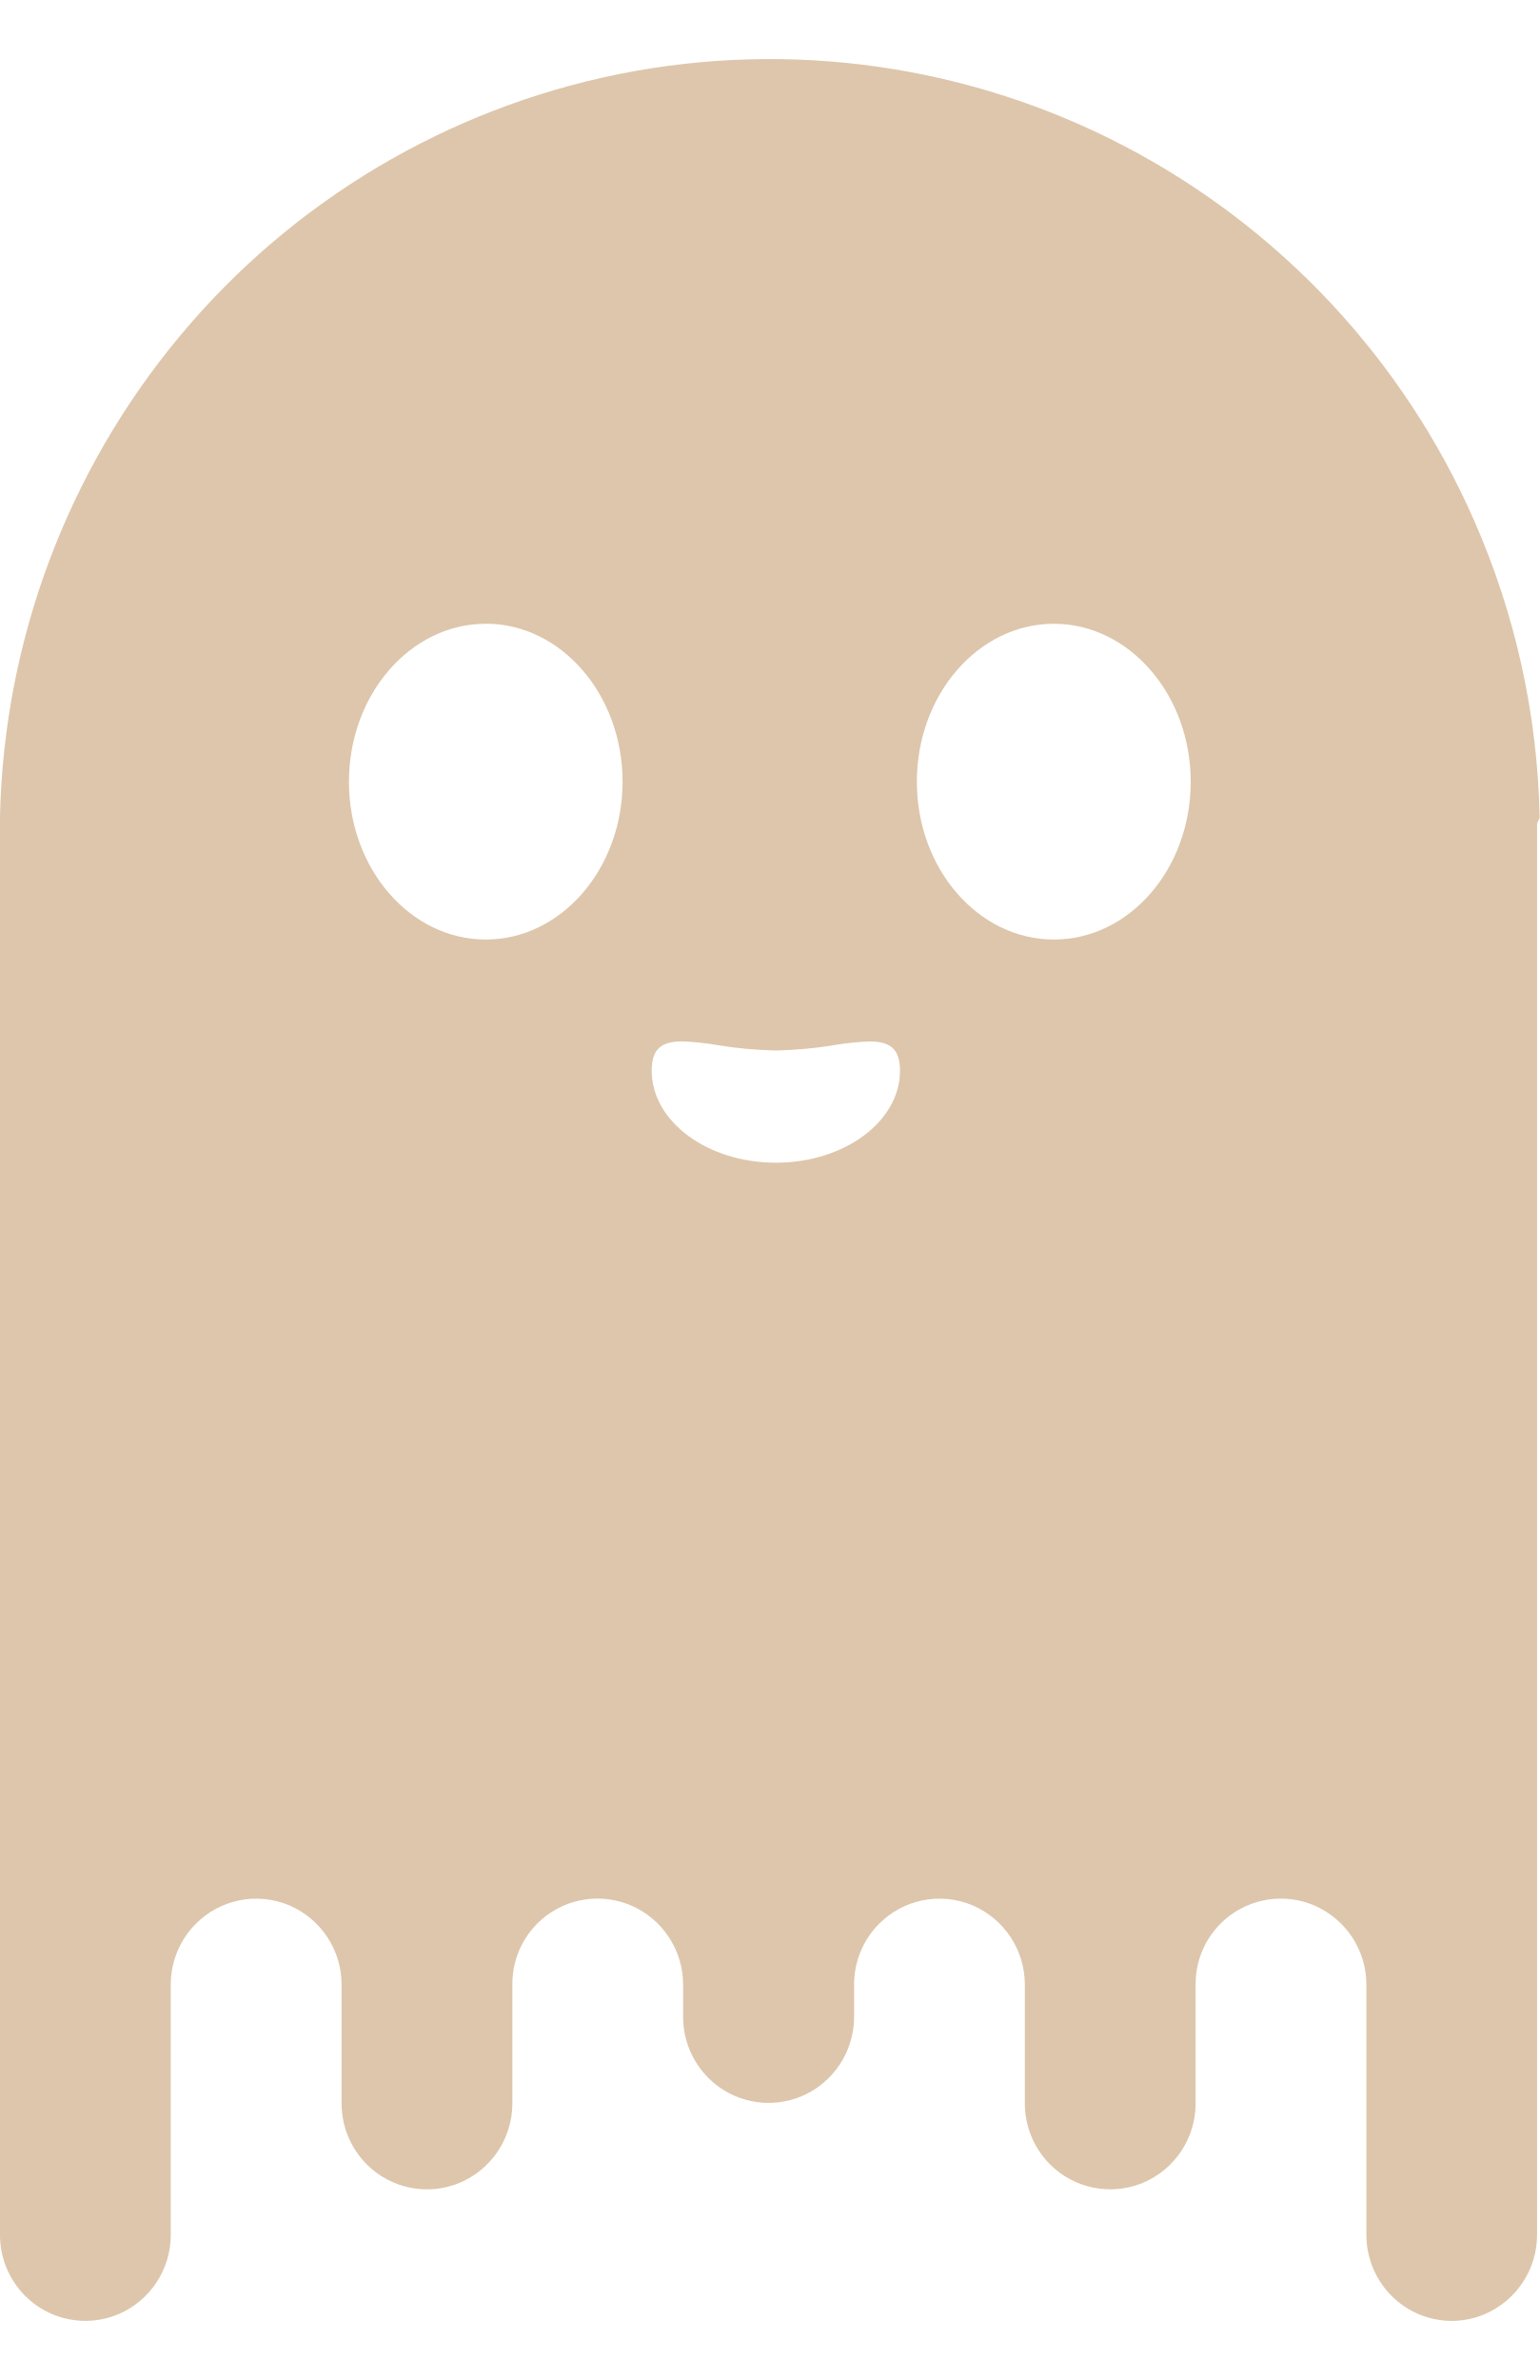
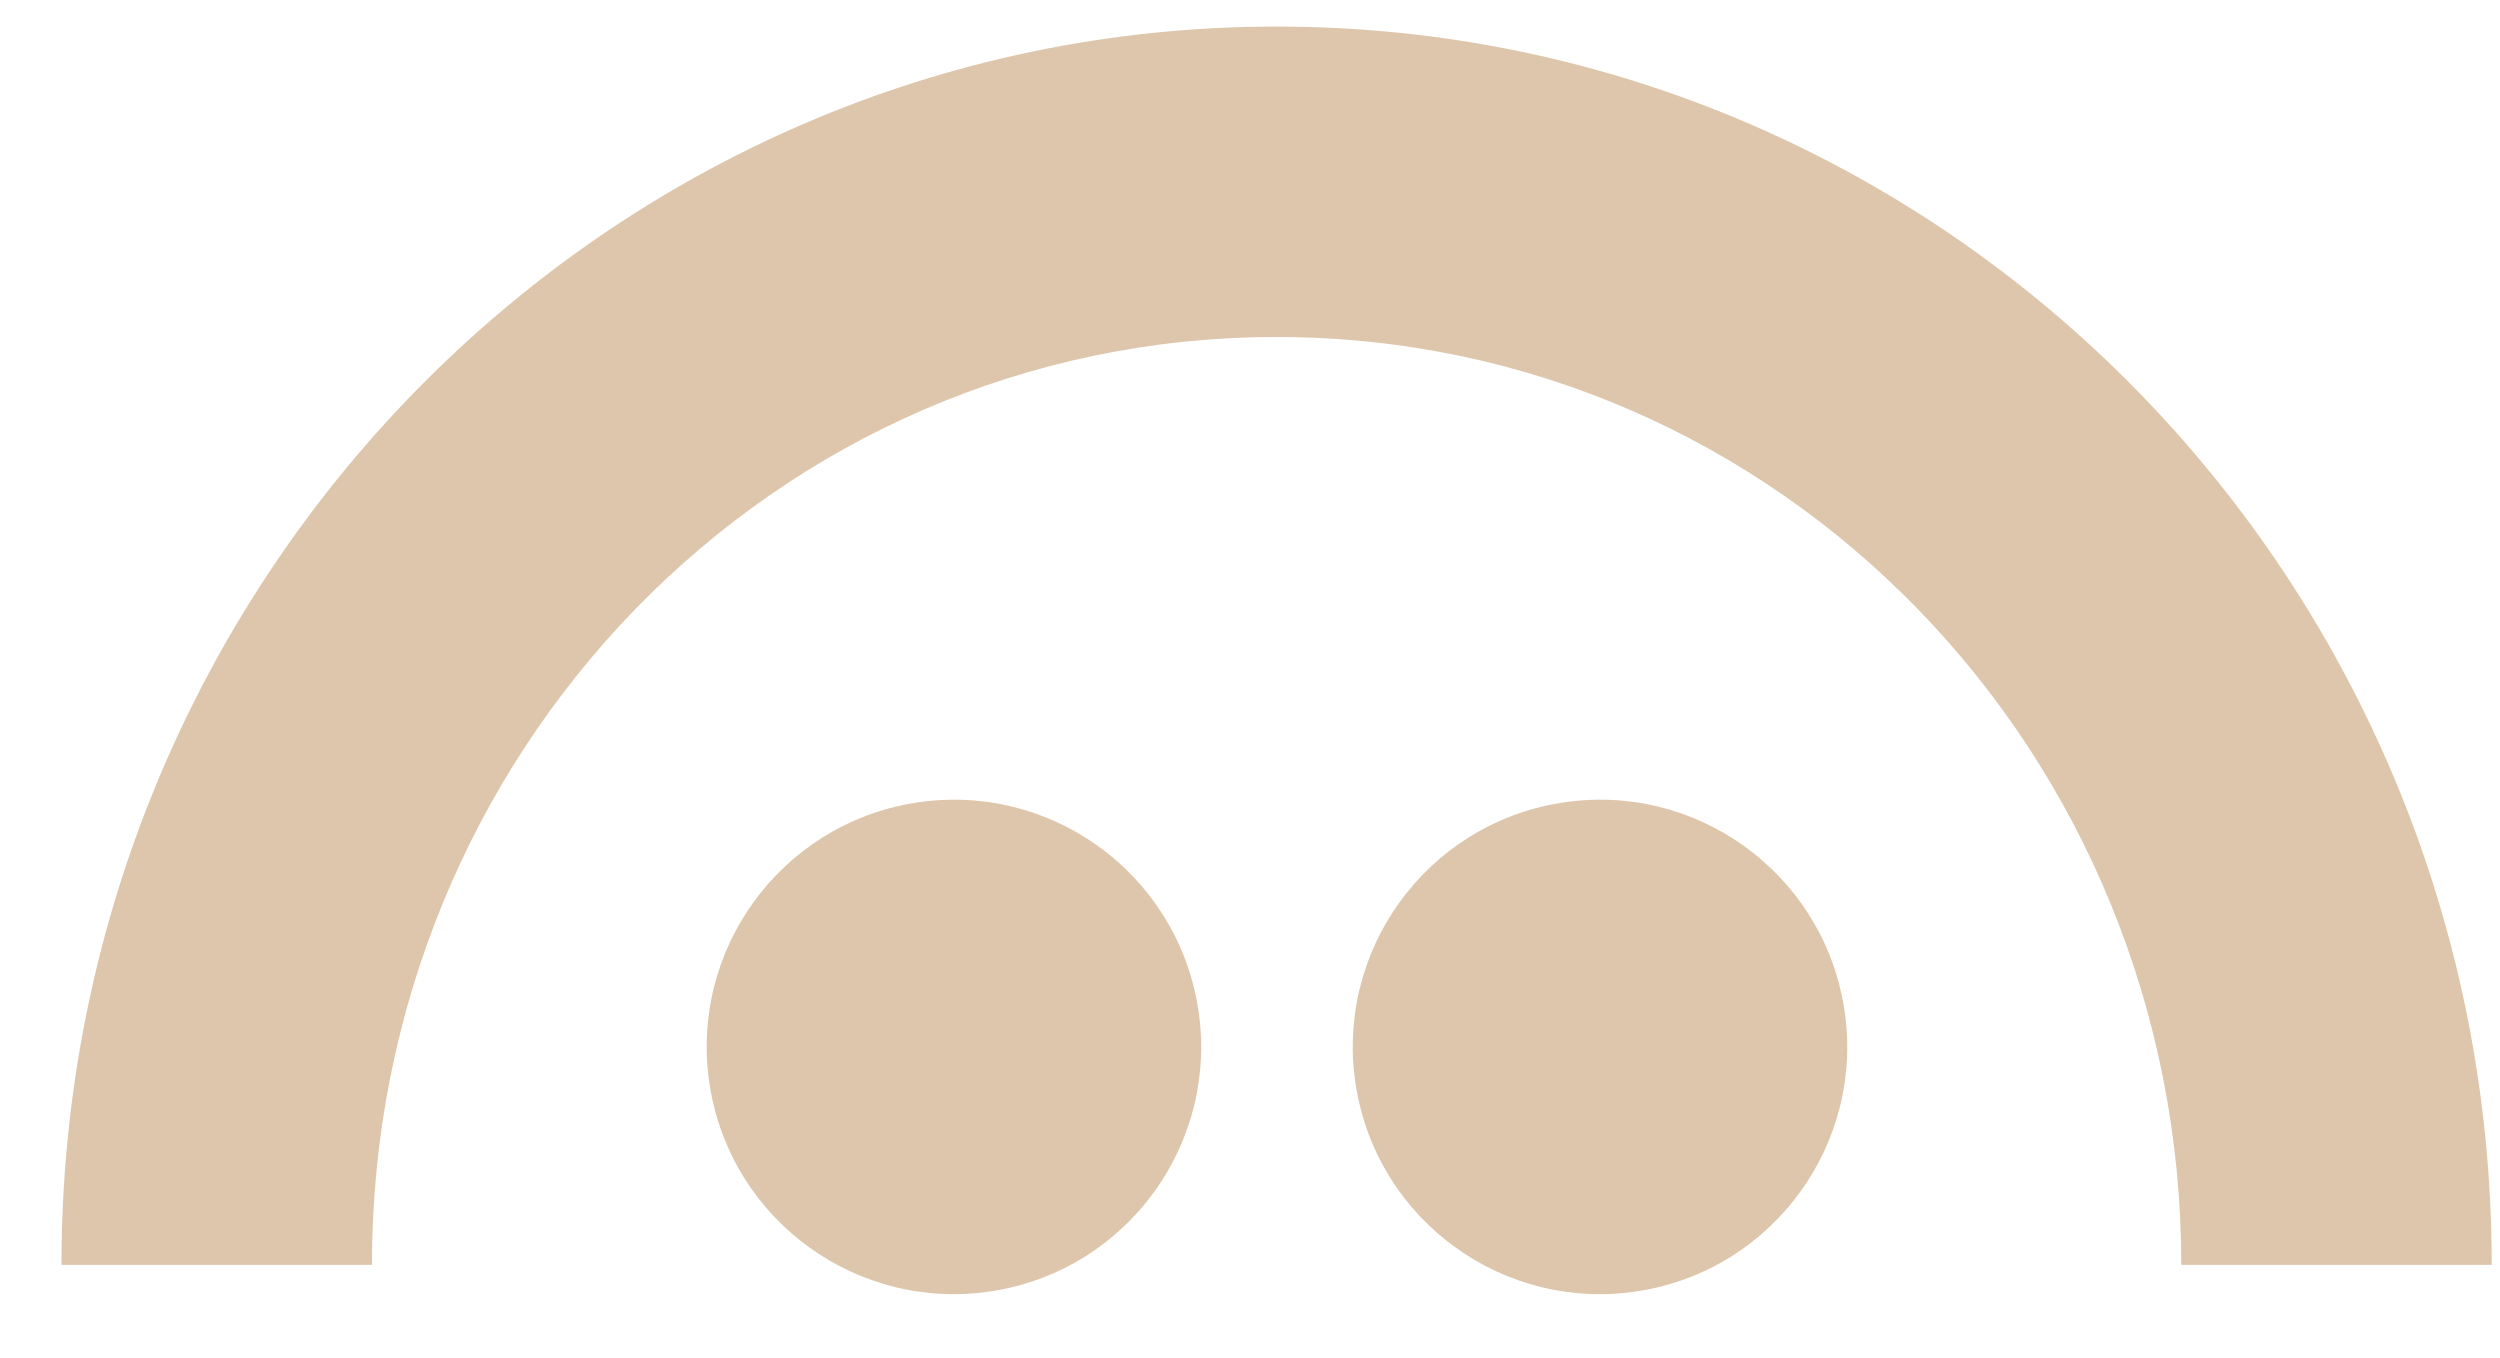
- <svg xmlns="http://www.w3.org/2000/svg" width="22" height="34" fill="none">
-   <path fill="#DDC6AB" d="M20.745 33.156a1.218 1.218 0 0 1-.863-.36 1.235 1.235 0 0 1-.358-.868v-3.576a1.232 1.232 0 0 0-.753-1.135 1.218 1.218 0 0 0-1.687 1.135v1.697a1.23 1.23 0 0 1-.753 1.134 1.217 1.217 0 0 1-1.33-.266 1.231 1.231 0 0 1-.357-.868v-1.697a1.232 1.232 0 0 0-.753-1.135 1.216 1.216 0 0 0-1.33.266c-.23.231-.358.543-.357.869v.462a1.232 1.232 0 0 1-.754 1.134 1.217 1.217 0 0 1-1.331-.266 1.233 1.233 0 0 1-.358-.868v-.462a1.232 1.232 0 0 0-.753-1.135 1.217 1.217 0 0 0-1.687 1.135v1.697a1.231 1.231 0 0 1-.753 1.134 1.215 1.215 0 0 1-1.33-.266 1.231 1.231 0 0 1-.357-.868v-1.697a1.232 1.232 0 0 0-.753-1.135 1.216 1.216 0 0 0-1.33.266c-.23.231-.358.543-.358.869v3.576a1.231 1.231 0 0 1-.753 1.134 1.215 1.215 0 0 1-1.33-.266A1.231 1.231 0 0 1 0 31.928V11.656a11.113 11.113 0 0 1 2.577-6.864 10.99 10.99 0 0 1 6.275-3.735 10.943 10.943 0 0 1 7.218 1.032 11.045 11.045 0 0 1 4.993 5.346c.587 1.332.905 2.766.936 4.22a.08.08 0 0 1-.006.045c-.012.026-.03.051-.03.08v20.147a1.234 1.234 0 0 1-.752 1.134 1.217 1.217 0 0 1-.466.095ZM9.747 14.877c-.31 0-.435.12-.435.419 0 .725.796 1.314 1.775 1.314.98 0 1.773-.59 1.773-1.314 0-.298-.126-.418-.435-.418-.165.006-.33.022-.493.05l-.015.003c-.274.045-.552.07-.83.076a5.802 5.802 0 0 1-.83-.076 3.698 3.698 0 0 0-.51-.054Zm5.312-5.966c-1.08 0-1.958 1.012-1.958 2.257 0 1.244.878 2.254 1.958 2.254s1.955-1.011 1.955-2.254-.877-2.257-1.955-2.257Zm-8.118 0c-1.078 0-1.955 1.012-1.955 2.257 0 1.244.877 2.254 1.955 2.254 1.077 0 1.955-1.011 1.955-2.254S8.02 8.91 6.941 8.91Z" />
+ <svg xmlns="http://www.w3.org/2000/svg" width="35" height="19" fill="none">
+   <path d="M13.91 18.073a3.46 3.46 0 1 0-1.11-6.832 3.46 3.46 0 0 0 1.11 6.832ZM22.955 18.073a3.46 3.46 0 1 0-1.11-6.832 3.46 3.46 0 0 0 1.11 6.832Z" fill="#DDC6AB" />
+   <path d="M17.872.372C8.476.372.858 8.135.861 17.708h4.346c0-7.174 5.625-12.99 12.665-12.99 7.04 0 12.666 5.816 12.666 12.99h4.346C34.885 8.135 27.267.372 17.872.372Z" fill="#DDC6AB" />
</svg>
